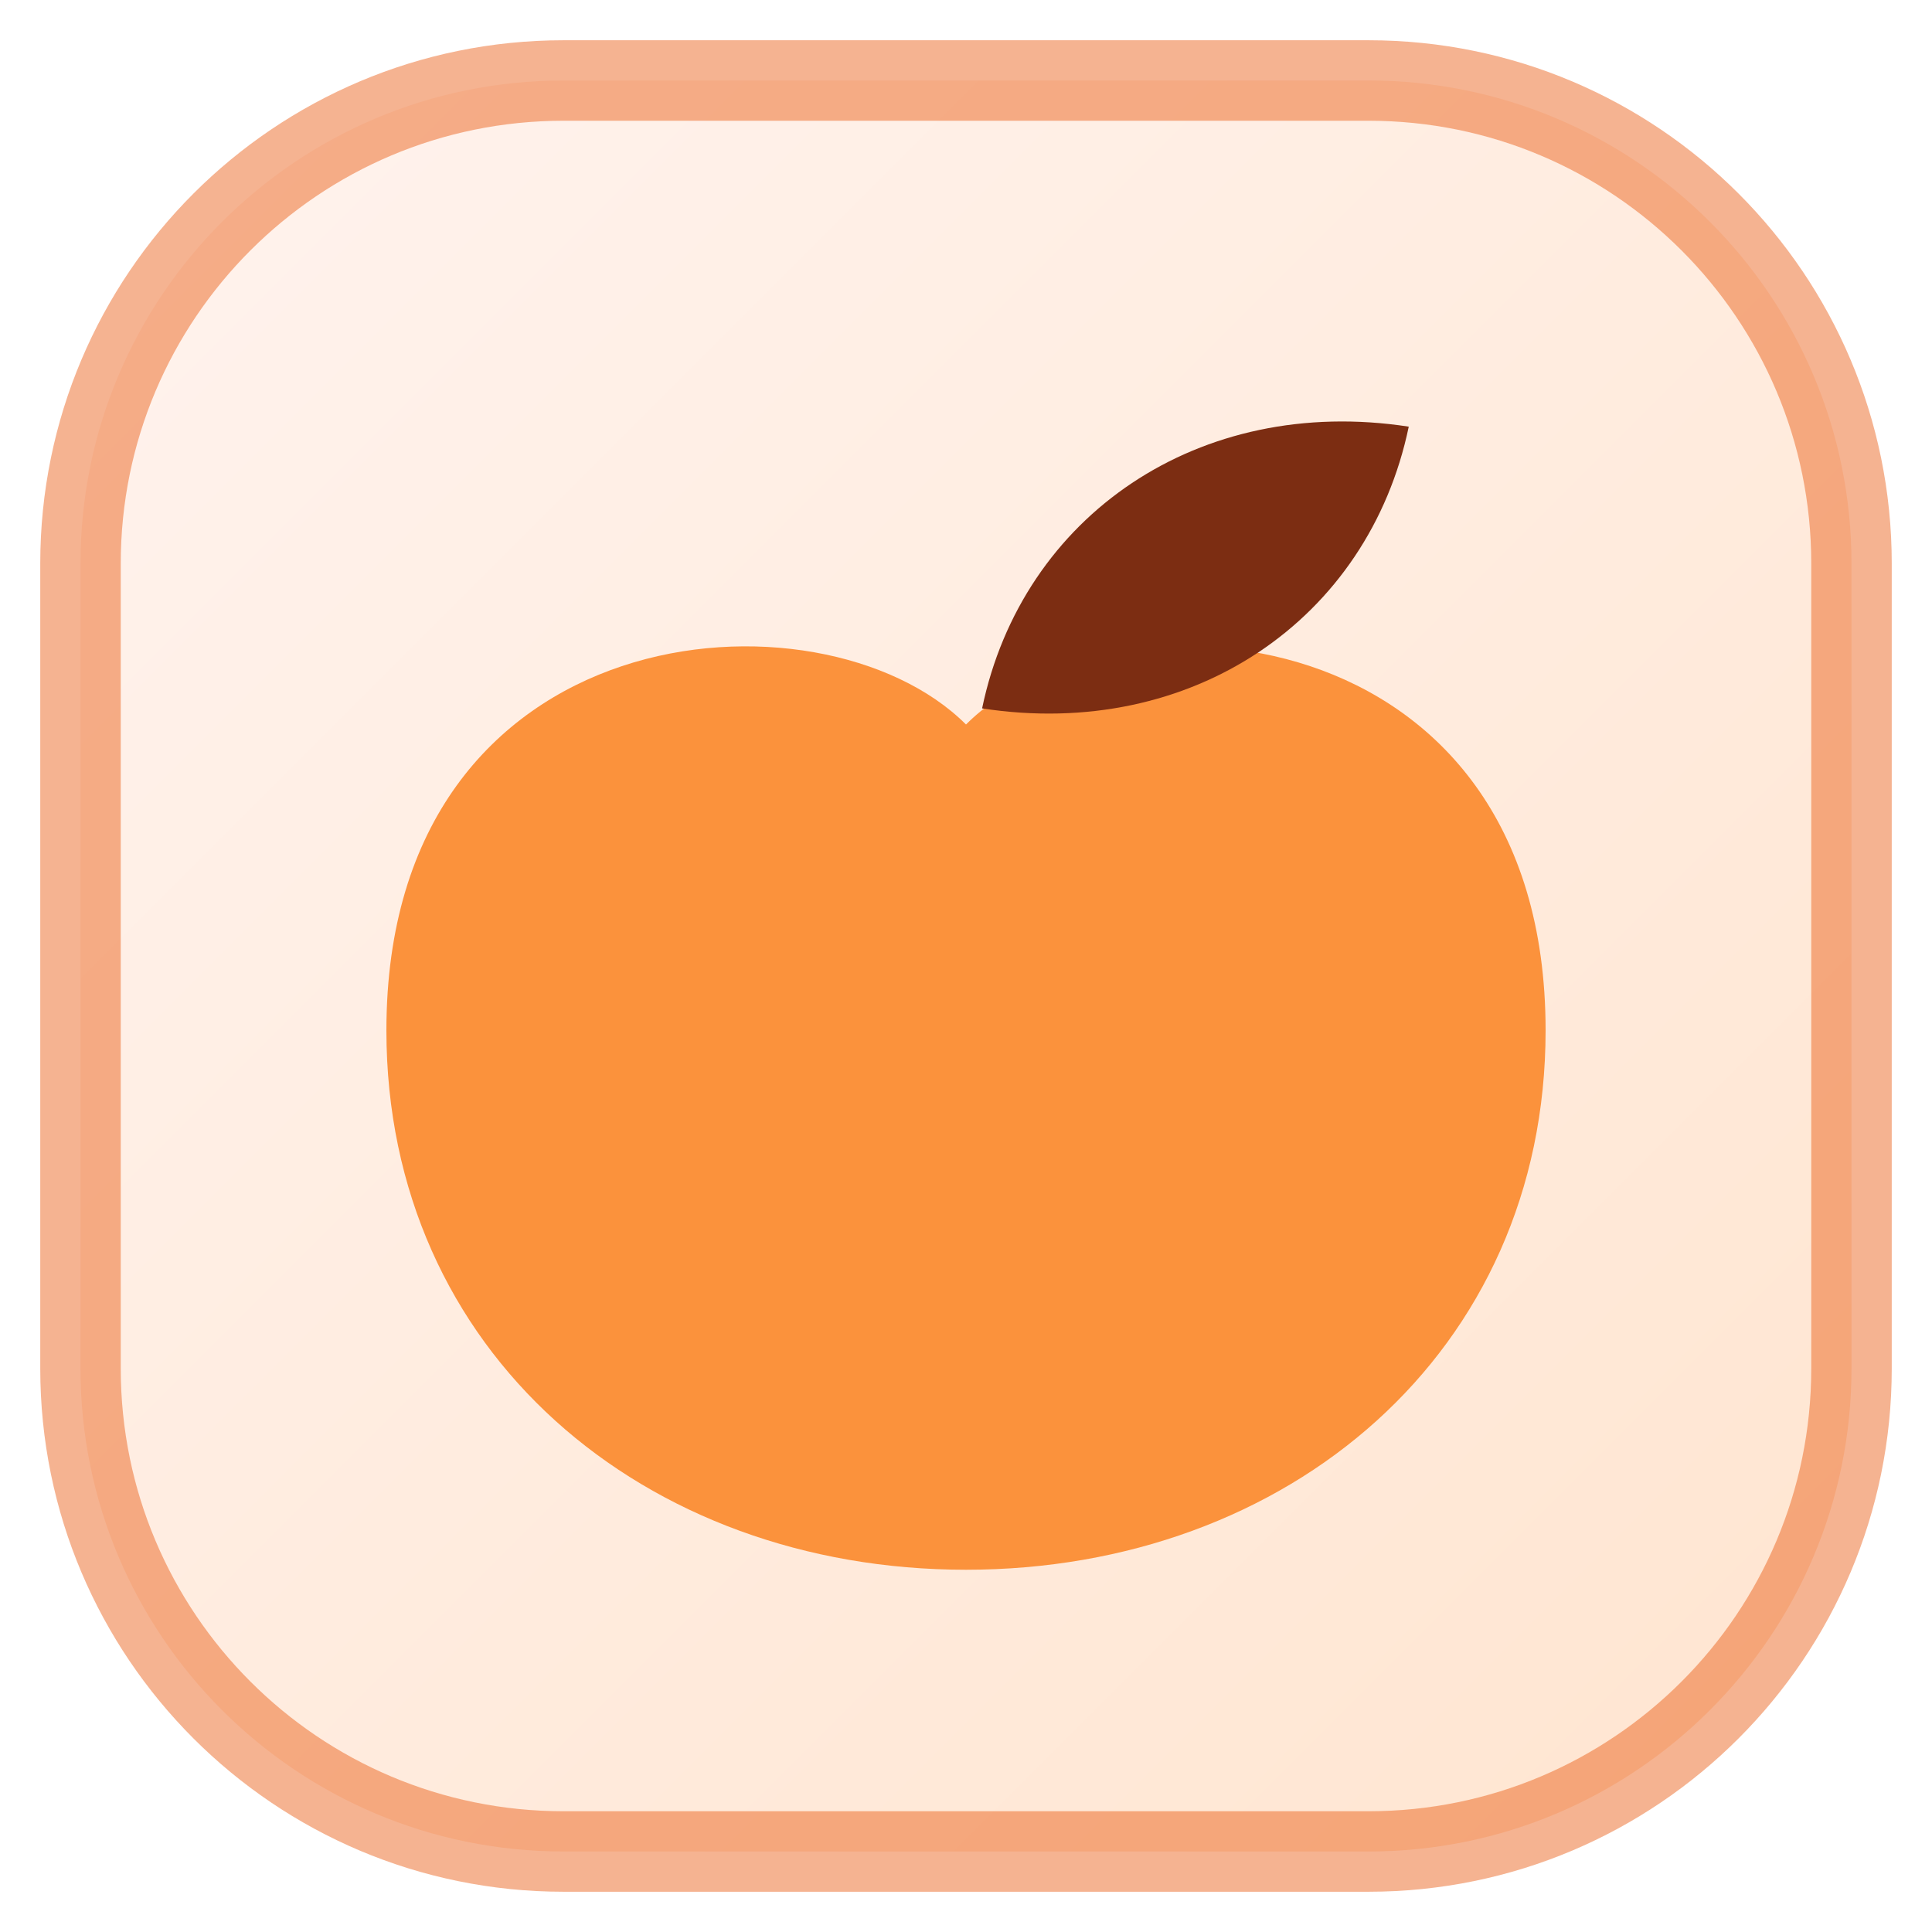
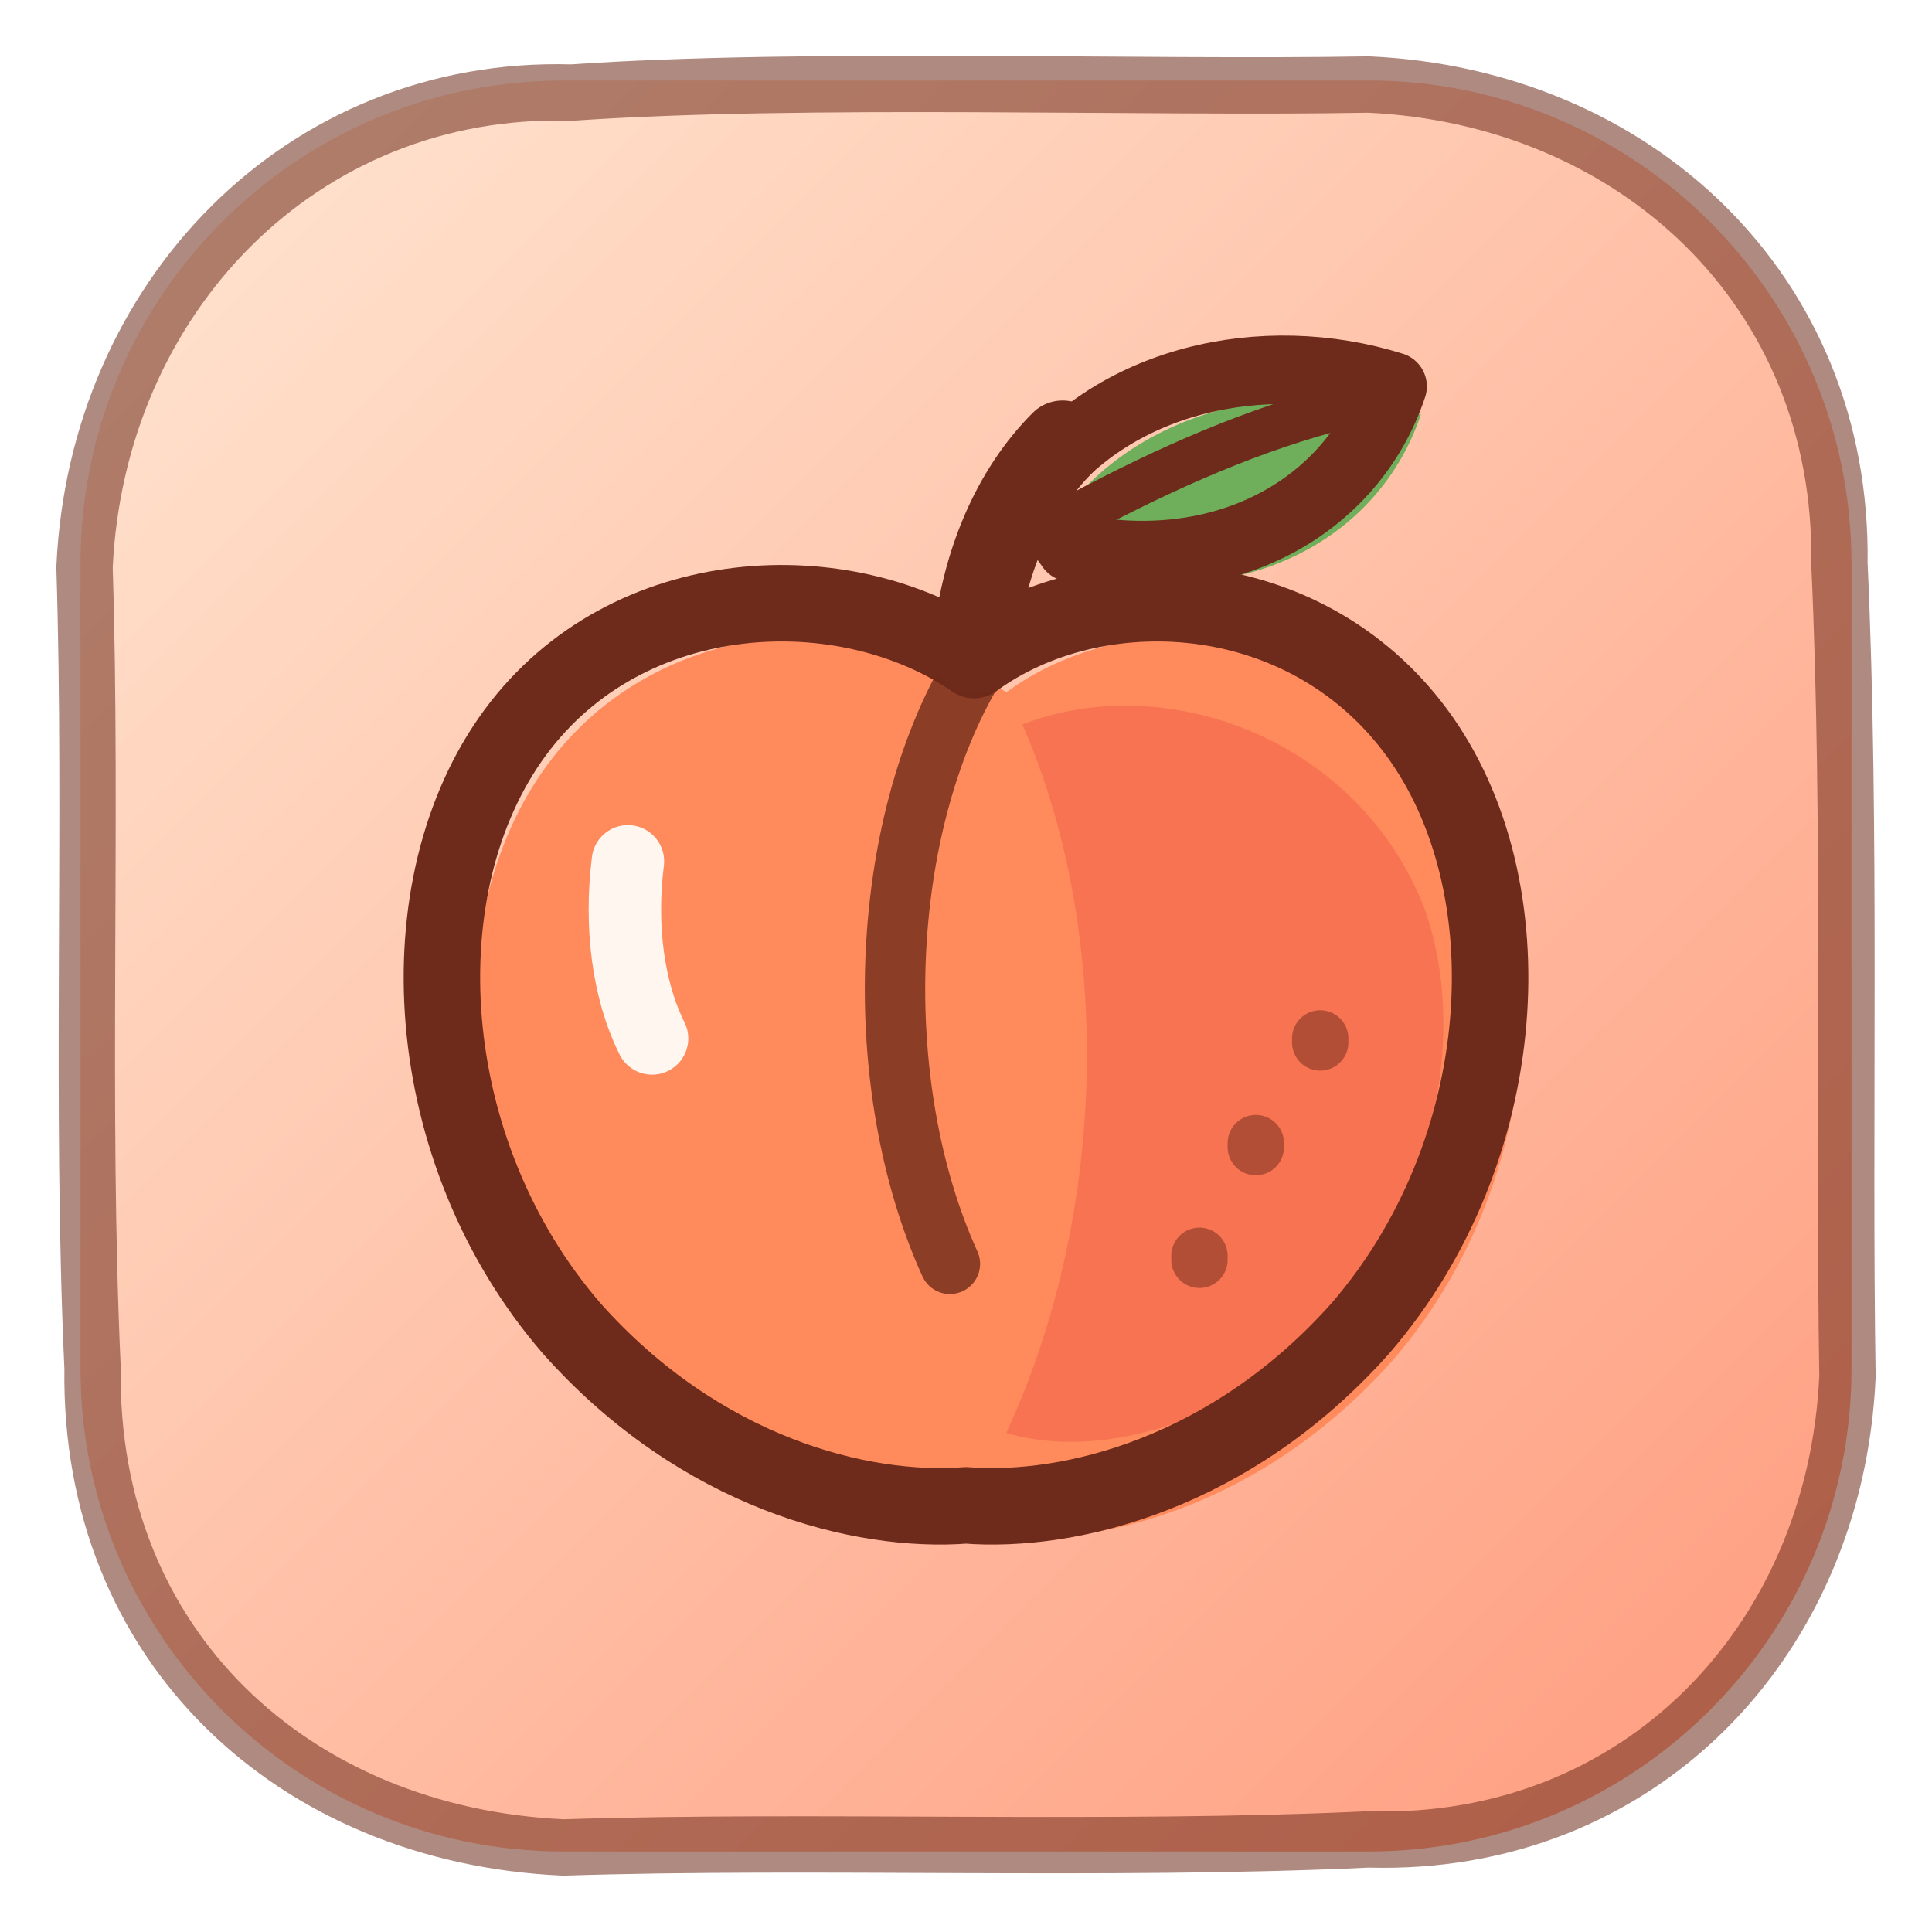
- <svg xmlns="http://www.w3.org/2000/svg" viewBox="0 0 24 24" width="24" height="24">
+ <svg xmlns="http://www.w3.org/2000/svg" viewBox="0 0 48 48" width="24" height="24">
  <defs>
    <linearGradient id="peachy-mood-bg" x1="0" y1="0" x2="1" y2="1">
-       <stop offset="0" stop-color="#fff3ee" />
-       <stop offset="1" stop-color="#ffe5d0" />
+       <stop offset="0" stop-color="#ffe6d2" />
+       <stop offset="1" stop-color="#ff9b7d" />
    </linearGradient>
  </defs>
-   <rect x="1" y="1" width="22" height="22" rx="6" fill="url(#peachy-mood-bg)" />
-   <path d="M12 9c-1.8-1.8-7.2-1.4-7.2 3.8 0 4 3.2 6.7 7.2 6.7s7.2-2.7 7.2-6.7c0-5.2-5.4-5.6-7.2-3.8Z" fill="#fb923c" />
-   <path d="M12.2 8.8c.5-2.4 2.7-3.9 5.3-3.5-.5 2.4-2.7 3.9-5.3 3.5Z" fill="#7c2d12" />
-   <rect x="1" y="1" width="22" height="22" rx="6" fill="none" stroke="#ea580c" stroke-opacity=".45" />
+   <rect x="2" y="2" width="44" height="44" rx="12" fill="url(#peachy-mood-bg)" />
+   <path d="M14.2 2.3C20 1.9 28.4 2.2 34 2.1C40.6 2.4 45.8 7.2 45.7 14C46 20.5 45.8 28 45.9 34.2C45.6 40.8 40.7 45.9 34 45.7C27.6 46 20.2 45.7 14 45.9C7.3 45.6 2.2 40.9 2.3 34C2 27.5 2.3 20.4 2.1 14.1C2.4 7.4 7.5 2.1 14.2 2.3Z" fill="none" stroke="#6e2a1a" stroke-opacity=".55" stroke-width="1.4" stroke-linejoin="round" />
+   <path d="M24.2 16.4C27.2 14.2 32.4 14.4 35.2 18.2C38 22 37.6 28.6 33.8 33C30.6 36.6 26.6 37.6 24 37.4C21.4 37.6 17.4 36.6 14.2 33C10.4 28.6 10 22 12.8 18.2C15.6 14.4 21 14.2 24.2 16.4Z" fill="#ff8a5c" transform="translate(.8 .8)" />
+   <path d="M25.4 18C29 16.6 33.8 18.4 35.4 22.6C36.6 26 35.4 30.6 32.4 33.6C29.8 35.6 27 36.2 25 35.6C27.6 30 27.6 23 25.4 18Z" fill="#f2604a" opacity=".55" />
+   <path d="M25.6 12.2C27.6 9.4 31.4 8.6 34.6 9.6C33.6 12.6 30.4 14.4 26.6 13.6Z" fill="#6fae5a" transform="translate(.7 .7)" />
+   <g fill="none" stroke-linecap="round" stroke-linejoin="round" stroke="#6e2a1a" stroke-width="1.9">
+     <path d="M24.2 16.4C27.2 14.2 32.4 14.4 35.2 18.2C38 22 37.6 28.6 33.8 33C30.6 36.6 26.6 37.6 24 37.4C21.4 37.6 17.4 36.6 14.2 33C10.4 28.6 10 22 12.8 18.2C15.6 14.4 21 14.2 24.2 16.4Z" />
+     <path d="M24.2 16.6C21.8 20.6 21.6 27 23.6 31.4" stroke-width="1.5" stroke-opacity=".8" />
+     <path d="M24.2 16.2C24.4 14 25.2 12.2 26.4 11" stroke-width="2.1" />
+     <path d="M25.6 12.2C27.6 9.4 31.4 8.6 34.6 9.6C33.6 12.6 30.4 14.4 26.6 13.6Z" stroke-width="1.7" />
+     <path d="M26.4 13C28.6 11.8 30.8 10.8 33 10.2" stroke-width="1.1" />
+     <path d="M31.2 28.4v.1M32.8 25.8v.1M29.8 31.2v.1" stroke-width="1.4" stroke-opacity=".5" />
+   </g>
+   <path d="M15.6 21.4C15.4 23 15.6 24.6 16.2 25.8" fill="none" stroke-linecap="round" stroke-linejoin="round" stroke="#fff7ef" stroke-width="1.8" />
</svg>
